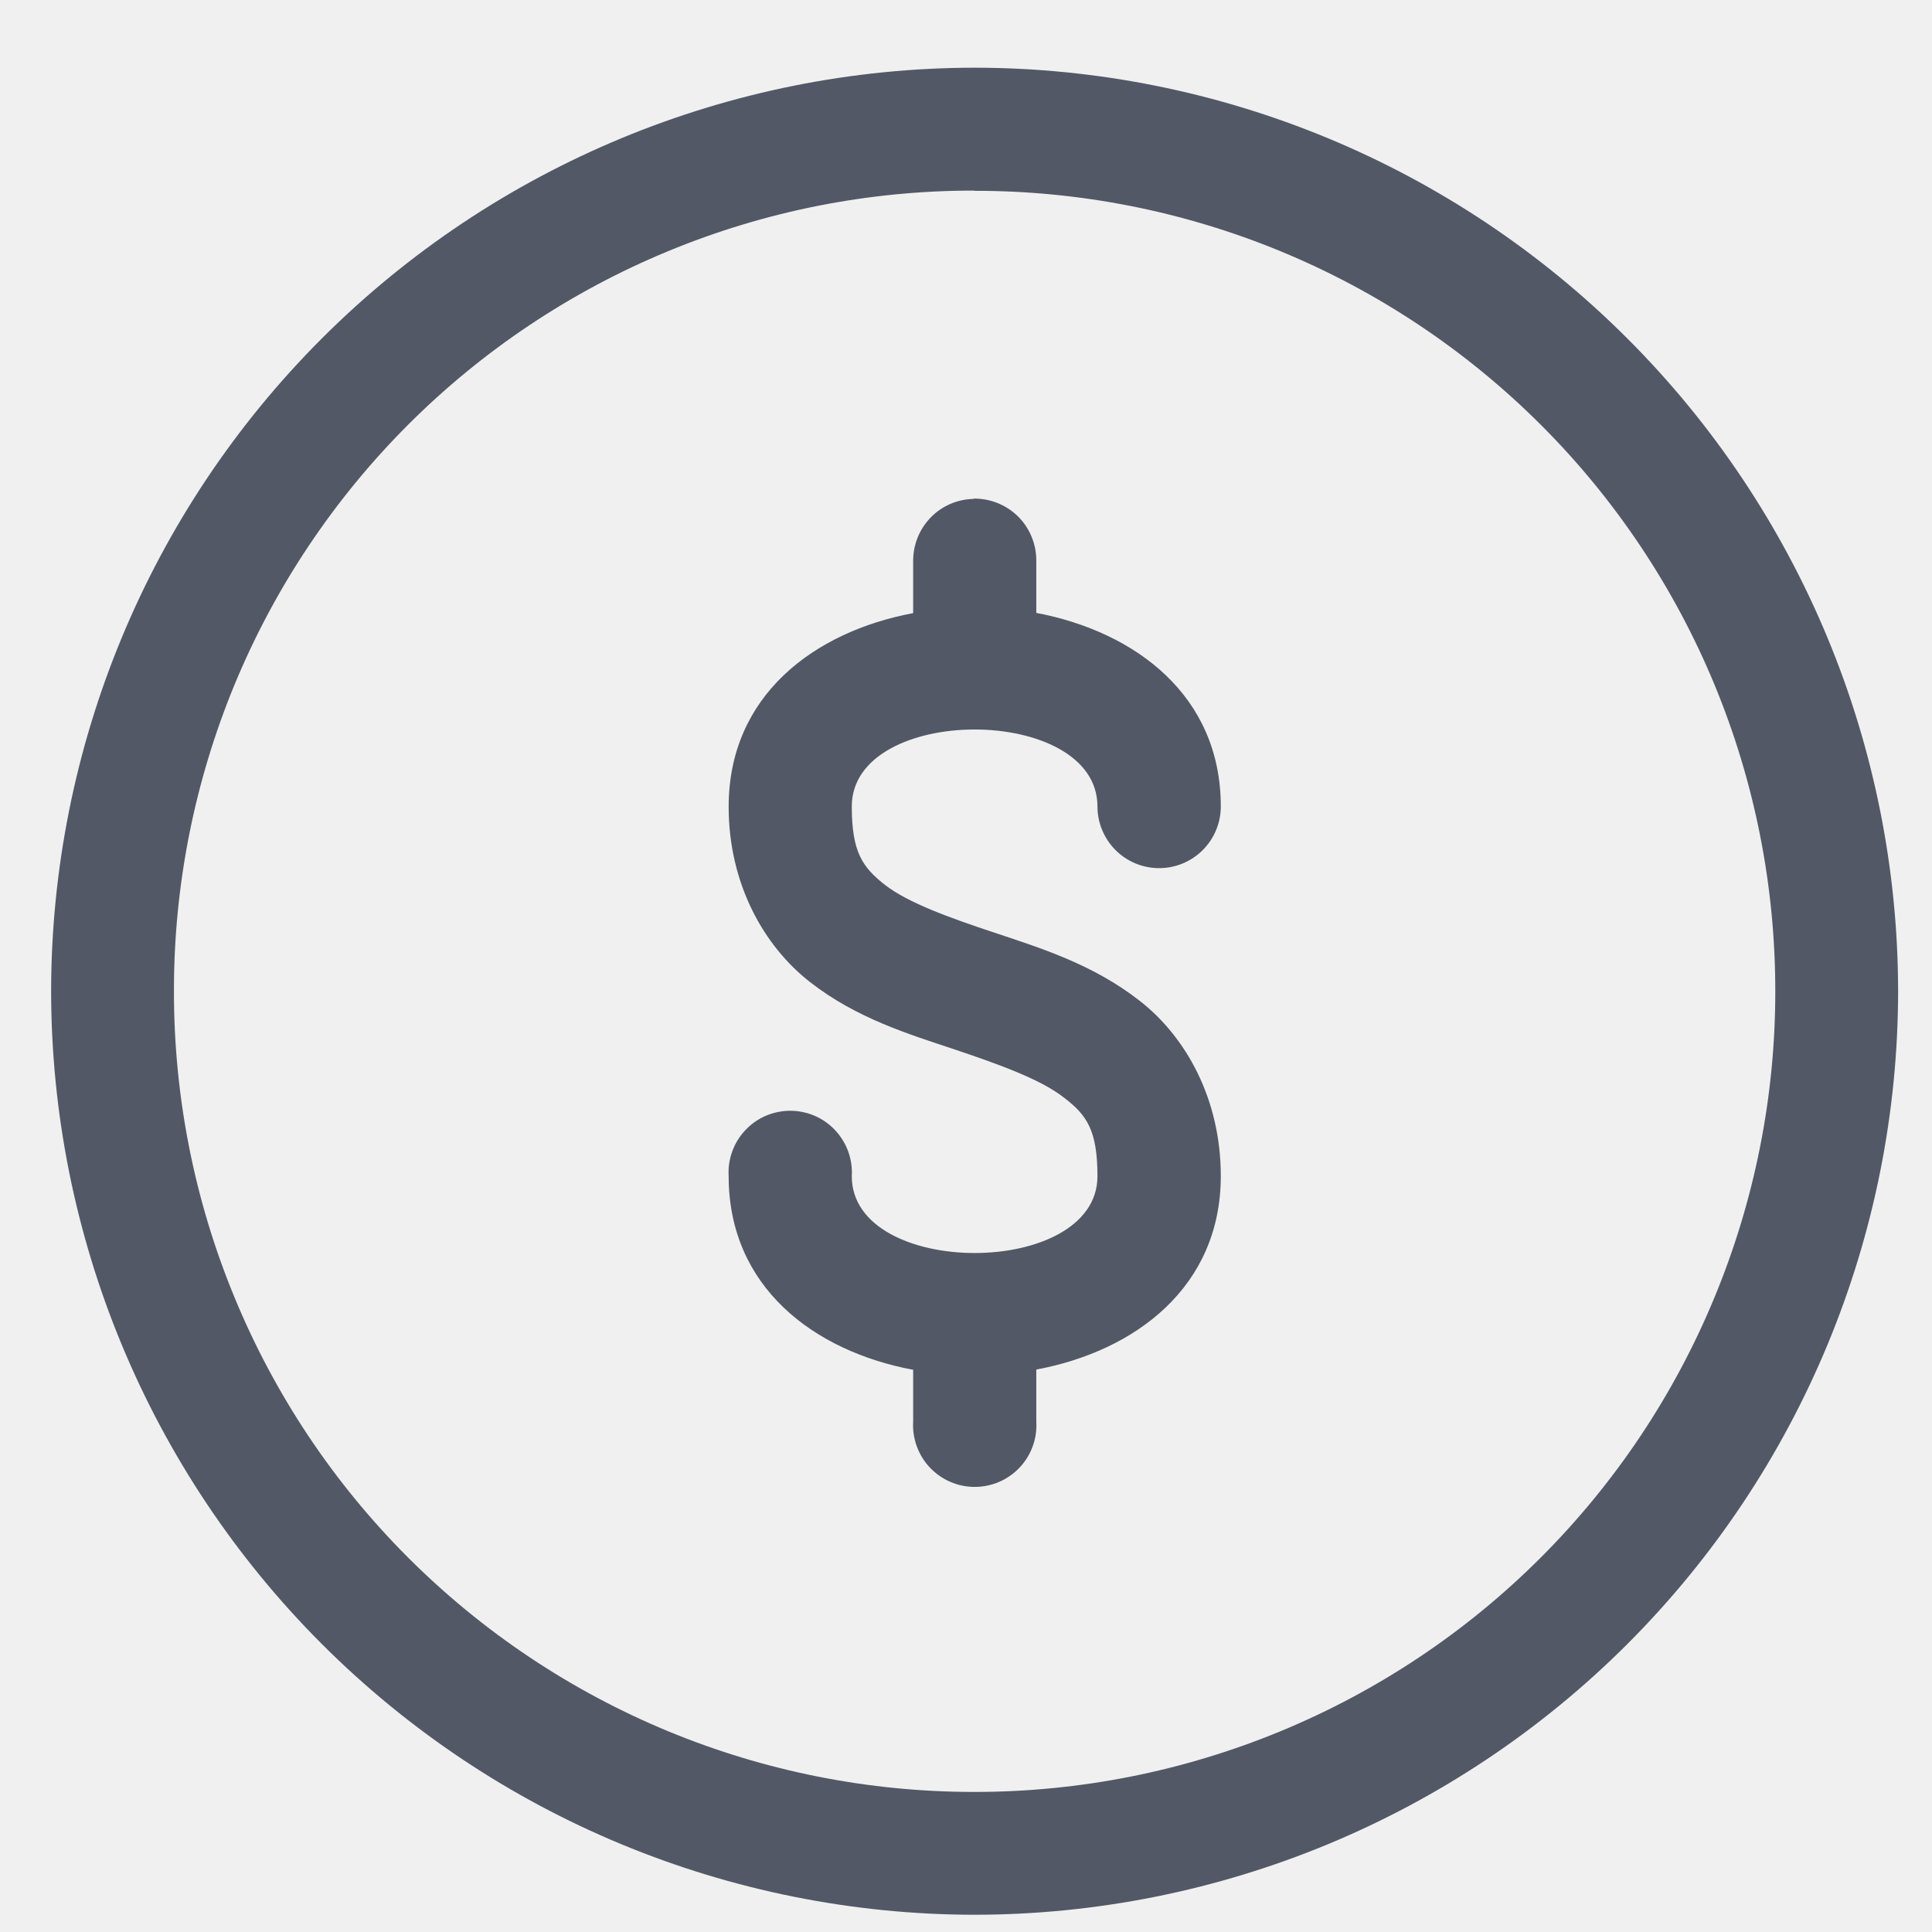
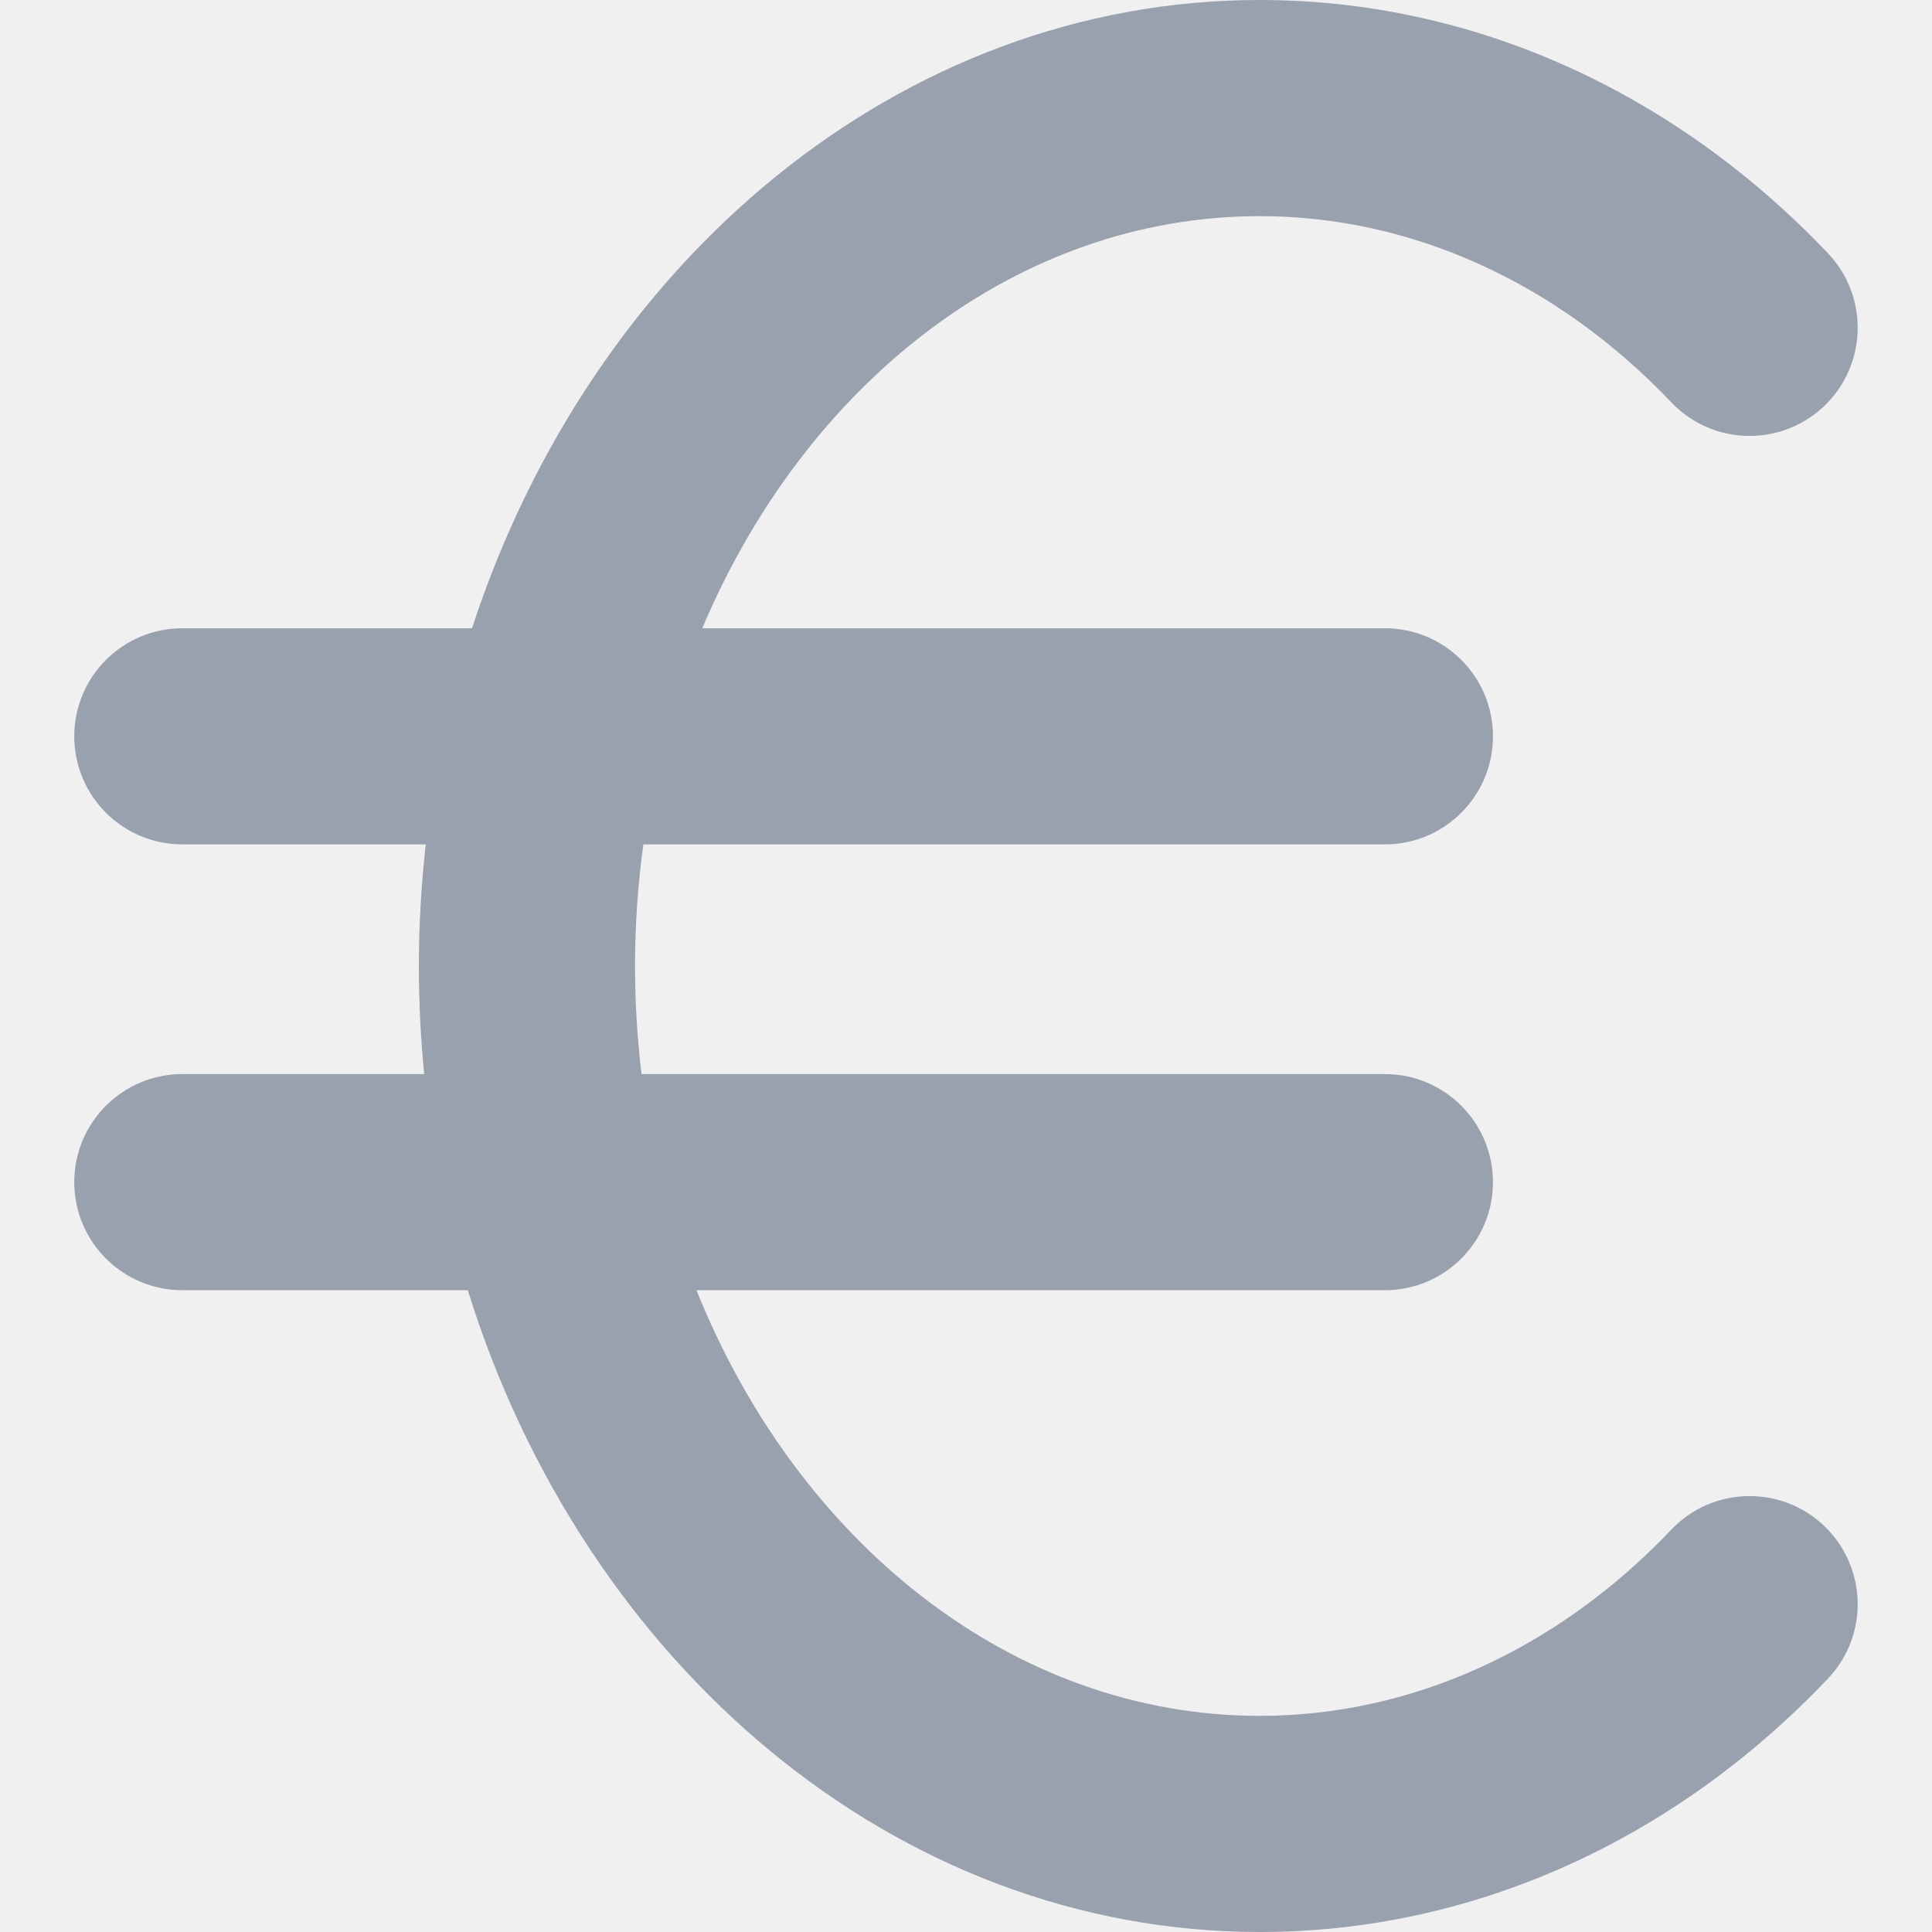
- <svg xmlns="http://www.w3.org/2000/svg" width="26" height="26" viewBox="0 0 26 26" fill="none">
-   <path d="M13.113 0.911C9.819 0.915 6.661 2.226 4.331 4.555C2.002 6.884 0.692 10.042 0.688 13.336C0.69 16.632 2 19.791 4.329 22.122C6.659 24.453 9.818 25.764 13.113 25.768C16.409 25.766 19.57 24.455 21.901 22.124C24.231 19.793 25.542 16.633 25.544 13.336C25.54 10.041 24.229 6.881 21.897 4.552C19.566 2.222 16.409 0.913 13.113 0.911ZM13.113 2.568C14.528 2.566 15.93 2.843 17.238 3.383C18.547 3.924 19.735 4.717 20.737 5.718C21.738 6.718 22.532 7.907 23.073 9.214C23.614 10.522 23.892 11.924 23.891 13.34C23.892 14.755 23.613 16.157 23.071 17.464C22.53 18.772 21.736 19.96 20.735 20.961C19.734 21.962 18.546 22.755 17.238 23.296C15.93 23.837 14.528 24.116 13.113 24.115C11.697 24.116 10.296 23.838 8.988 23.297C7.68 22.755 6.492 21.961 5.491 20.96C4.49 19.959 3.697 18.77 3.157 17.462C2.616 16.154 2.339 14.752 2.341 13.336C2.339 11.921 2.617 10.52 3.157 9.212C3.698 7.905 4.492 6.716 5.492 5.716C6.493 4.715 7.681 3.922 8.989 3.381C10.296 2.84 11.698 2.563 13.113 2.565V2.568ZM13.104 6.714C12.884 6.718 12.676 6.808 12.524 6.965C12.371 7.123 12.287 7.334 12.289 7.553V8.251C10.952 8.502 9.806 9.363 9.806 10.856C9.806 11.89 10.276 12.729 10.902 13.217C11.528 13.706 12.236 13.919 12.856 14.126C13.479 14.335 14.015 14.533 14.318 14.771C14.625 15.005 14.769 15.209 14.769 15.829C14.769 17.207 11.463 17.207 11.463 15.829C11.47 15.716 11.453 15.603 11.415 15.496C11.376 15.39 11.316 15.292 11.239 15.21C11.161 15.127 11.068 15.061 10.964 15.016C10.86 14.972 10.748 14.948 10.634 14.948C10.521 14.948 10.409 14.972 10.305 15.016C10.201 15.061 10.107 15.127 10.03 15.21C9.952 15.292 9.892 15.39 9.854 15.496C9.815 15.603 9.799 15.716 9.806 15.829C9.806 17.32 10.952 18.184 12.289 18.434V19.13C12.282 19.243 12.299 19.356 12.337 19.462C12.376 19.569 12.435 19.666 12.513 19.749C12.591 19.831 12.684 19.897 12.788 19.942C12.892 19.987 13.004 20.01 13.118 20.01C13.231 20.01 13.343 19.987 13.447 19.942C13.551 19.897 13.645 19.831 13.722 19.749C13.8 19.666 13.86 19.569 13.898 19.462C13.937 19.356 13.953 19.243 13.946 19.13V18.431C15.283 18.181 16.429 17.317 16.429 15.826C16.429 14.79 15.959 13.95 15.333 13.465C14.707 12.976 13.999 12.757 13.379 12.55C12.756 12.344 12.22 12.147 11.914 11.912C11.61 11.674 11.463 11.473 11.463 10.853C11.463 9.472 14.769 9.472 14.769 10.853C14.769 11.073 14.857 11.284 15.012 11.44C15.168 11.596 15.379 11.683 15.599 11.683C15.819 11.683 16.03 11.596 16.186 11.44C16.342 11.284 16.429 11.073 16.429 10.853C16.429 9.363 15.283 8.502 13.946 8.248V7.55C13.947 7.439 13.926 7.328 13.884 7.226C13.842 7.123 13.78 7.029 13.701 6.951C13.622 6.873 13.528 6.811 13.425 6.77C13.322 6.729 13.211 6.708 13.1 6.71L13.104 6.714Z" fill="#525866" />
+ <svg xmlns="http://www.w3.org/2000/svg" width="16" height="16" viewBox="0 0 16 16" fill="none">
+   <g clip-path="url(#clip0_36_601)">
+     <path d="M13.841 12.668C12.896 13.662 11.686 14.21 10.434 14.21C8.381 14.21 6.604 12.768 5.768 10.685H11.469C11.963 10.685 12.364 10.284 12.364 9.79C12.364 9.296 11.963 8.895 11.469 8.895H5.313C5.277 8.598 5.259 8.299 5.259 8C5.259 7.657 5.283 7.321 5.328 6.993H11.469C11.963 6.993 12.364 6.592 12.364 6.098C12.364 5.603 11.963 5.203 11.469 5.203H5.816C6.67 3.18 8.418 1.79 10.434 1.79C11.686 1.79 12.896 2.338 13.841 3.332C14.181 3.69 14.747 3.704 15.106 3.364C15.464 3.023 15.479 2.457 15.139 2.098C13.852 0.745 12.181 0 10.434 0C7.45 0 4.899 2.167 3.909 5.203H1.51C1.016 5.203 0.615 5.604 0.615 6.098C0.615 6.592 1.016 6.993 1.51 6.993H3.526C3.489 7.323 3.469 7.659 3.469 8C3.469 8.303 3.484 8.601 3.513 8.895H1.51C1.016 8.895 0.615 9.296 0.615 9.79C0.615 10.284 1.016 10.685 1.51 10.685H3.874C4.836 13.78 7.413 16 10.434 16C12.181 16 13.852 15.255 15.138 13.902C15.479 13.543 15.464 12.977 15.106 12.636C14.748 12.296 14.181 12.31 13.841 12.668Z" fill="#99A0AE" />
+   </g>
+   <defs>
+     <clipPath id="clip0_36_601">
+       <rect width="16" height="16" fill="white" />
+     </clipPath>
+   </defs>
</svg>
